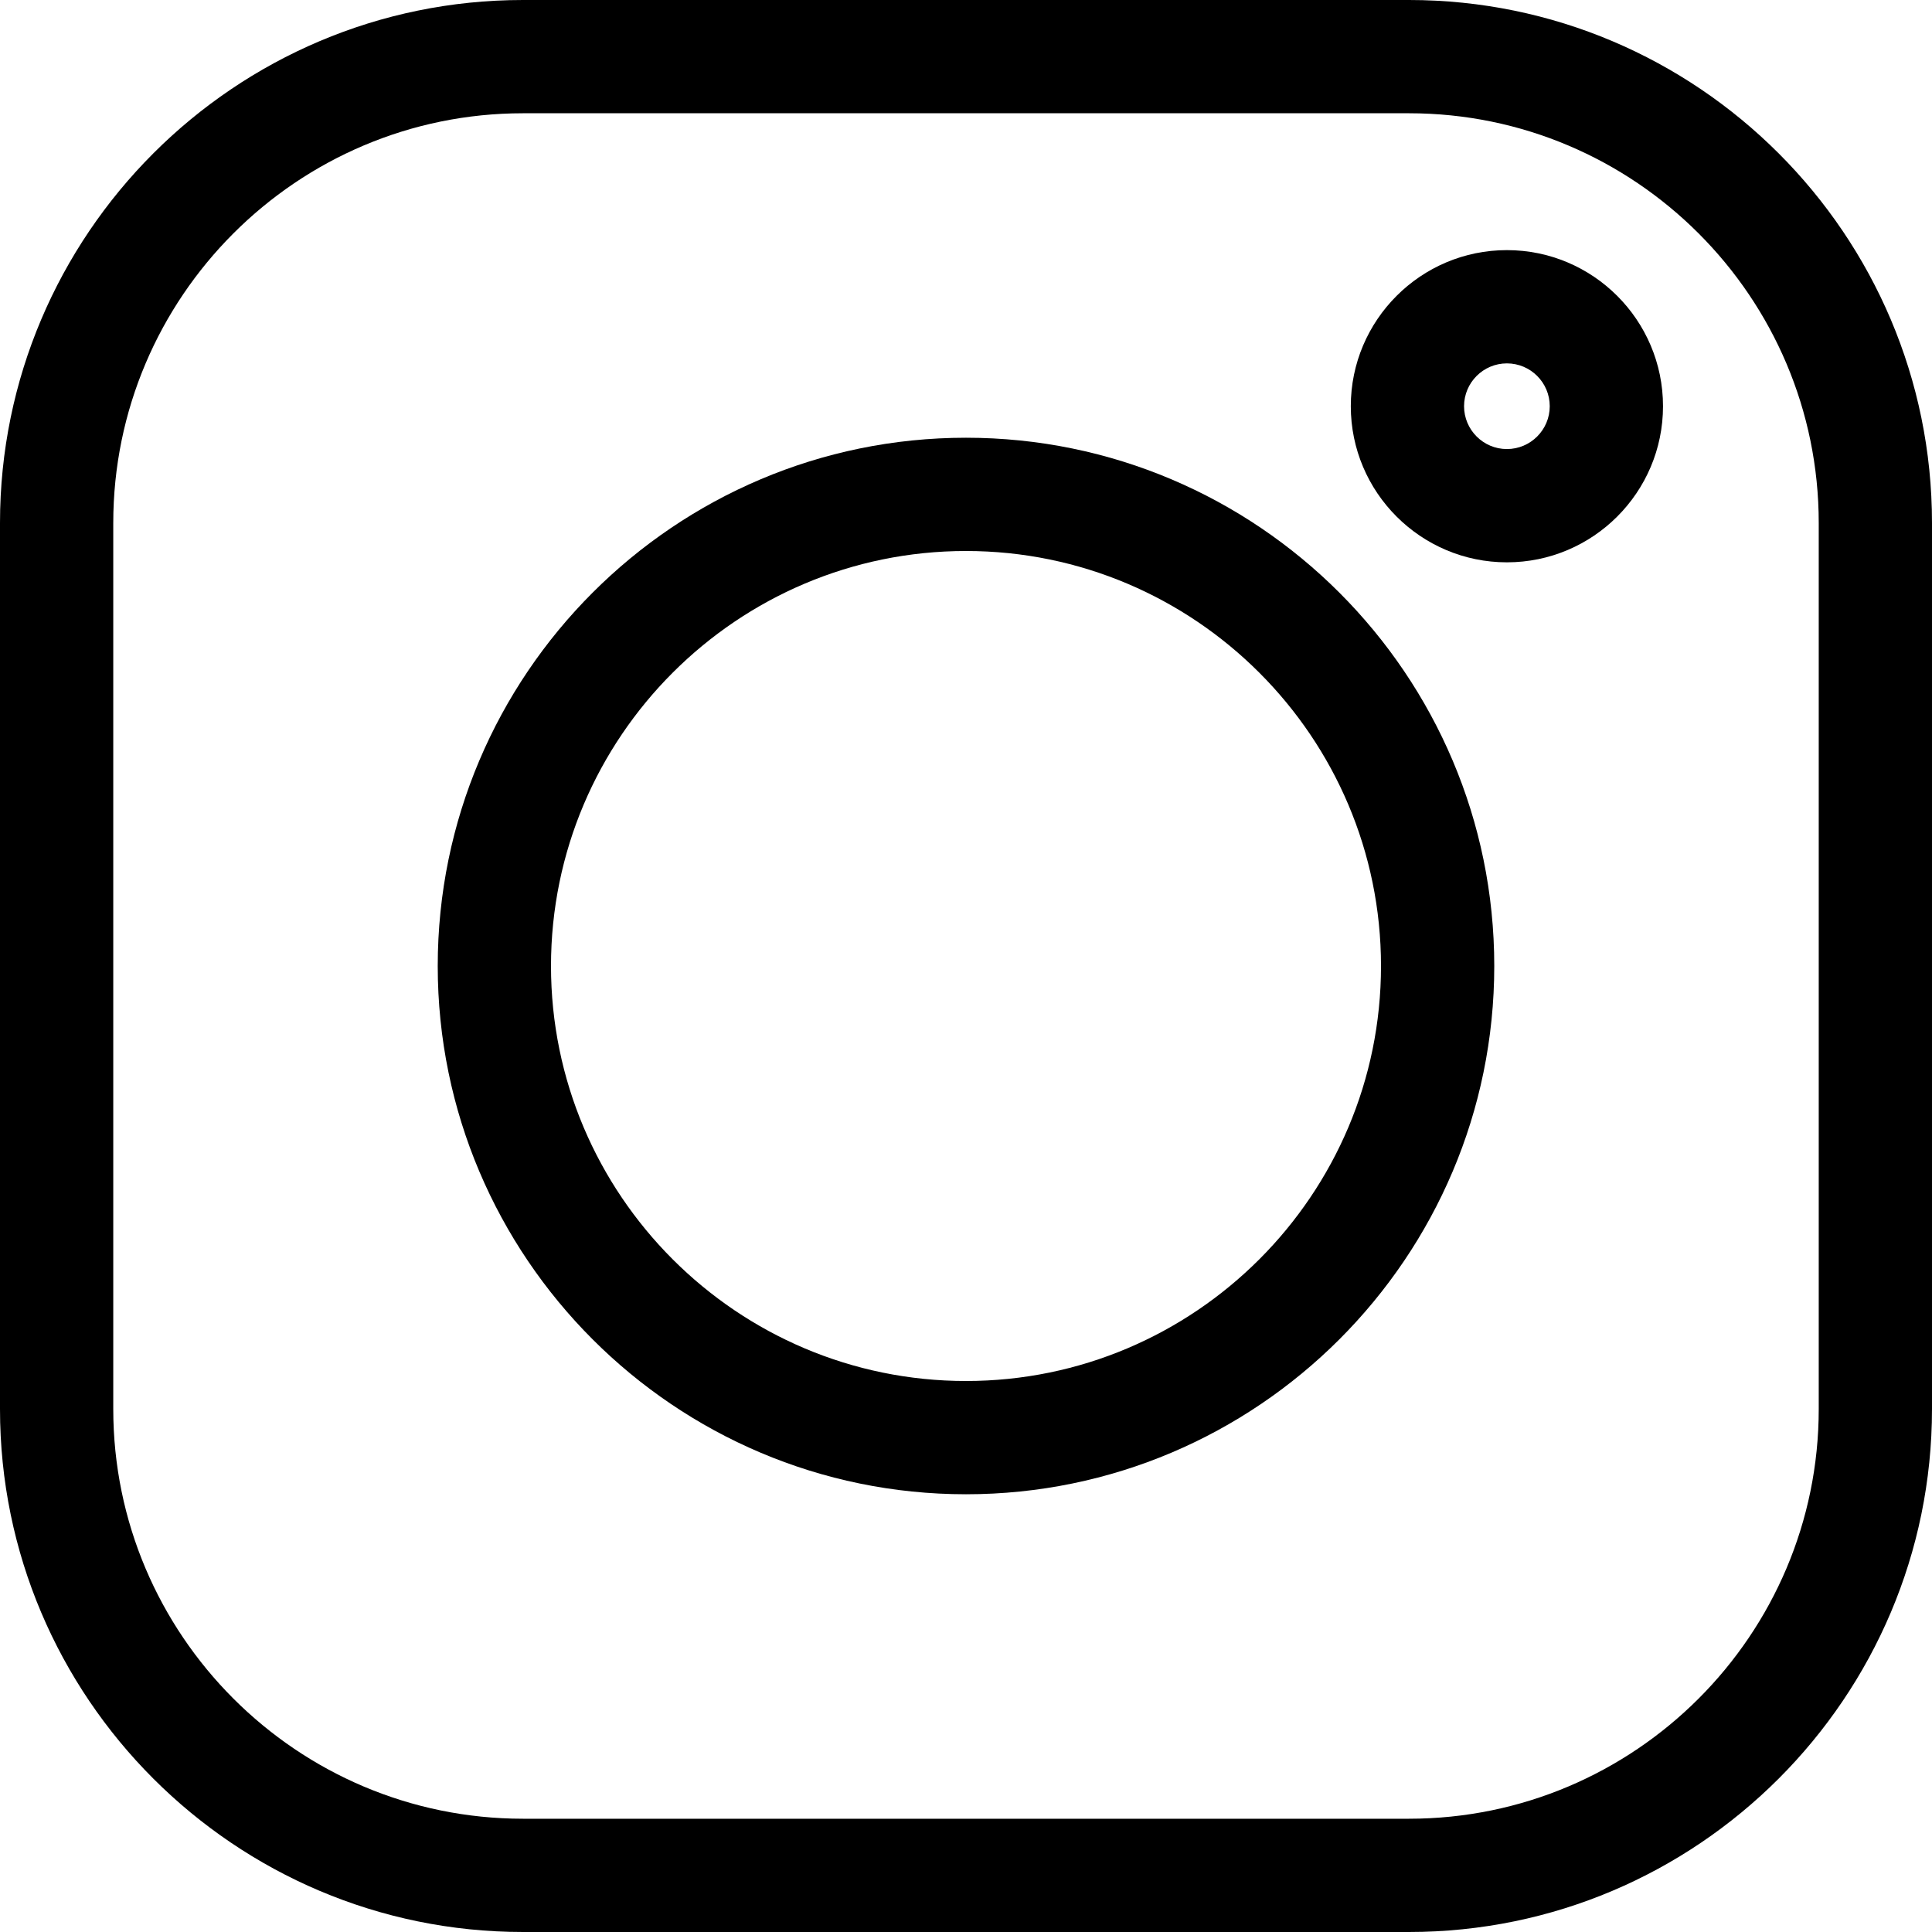
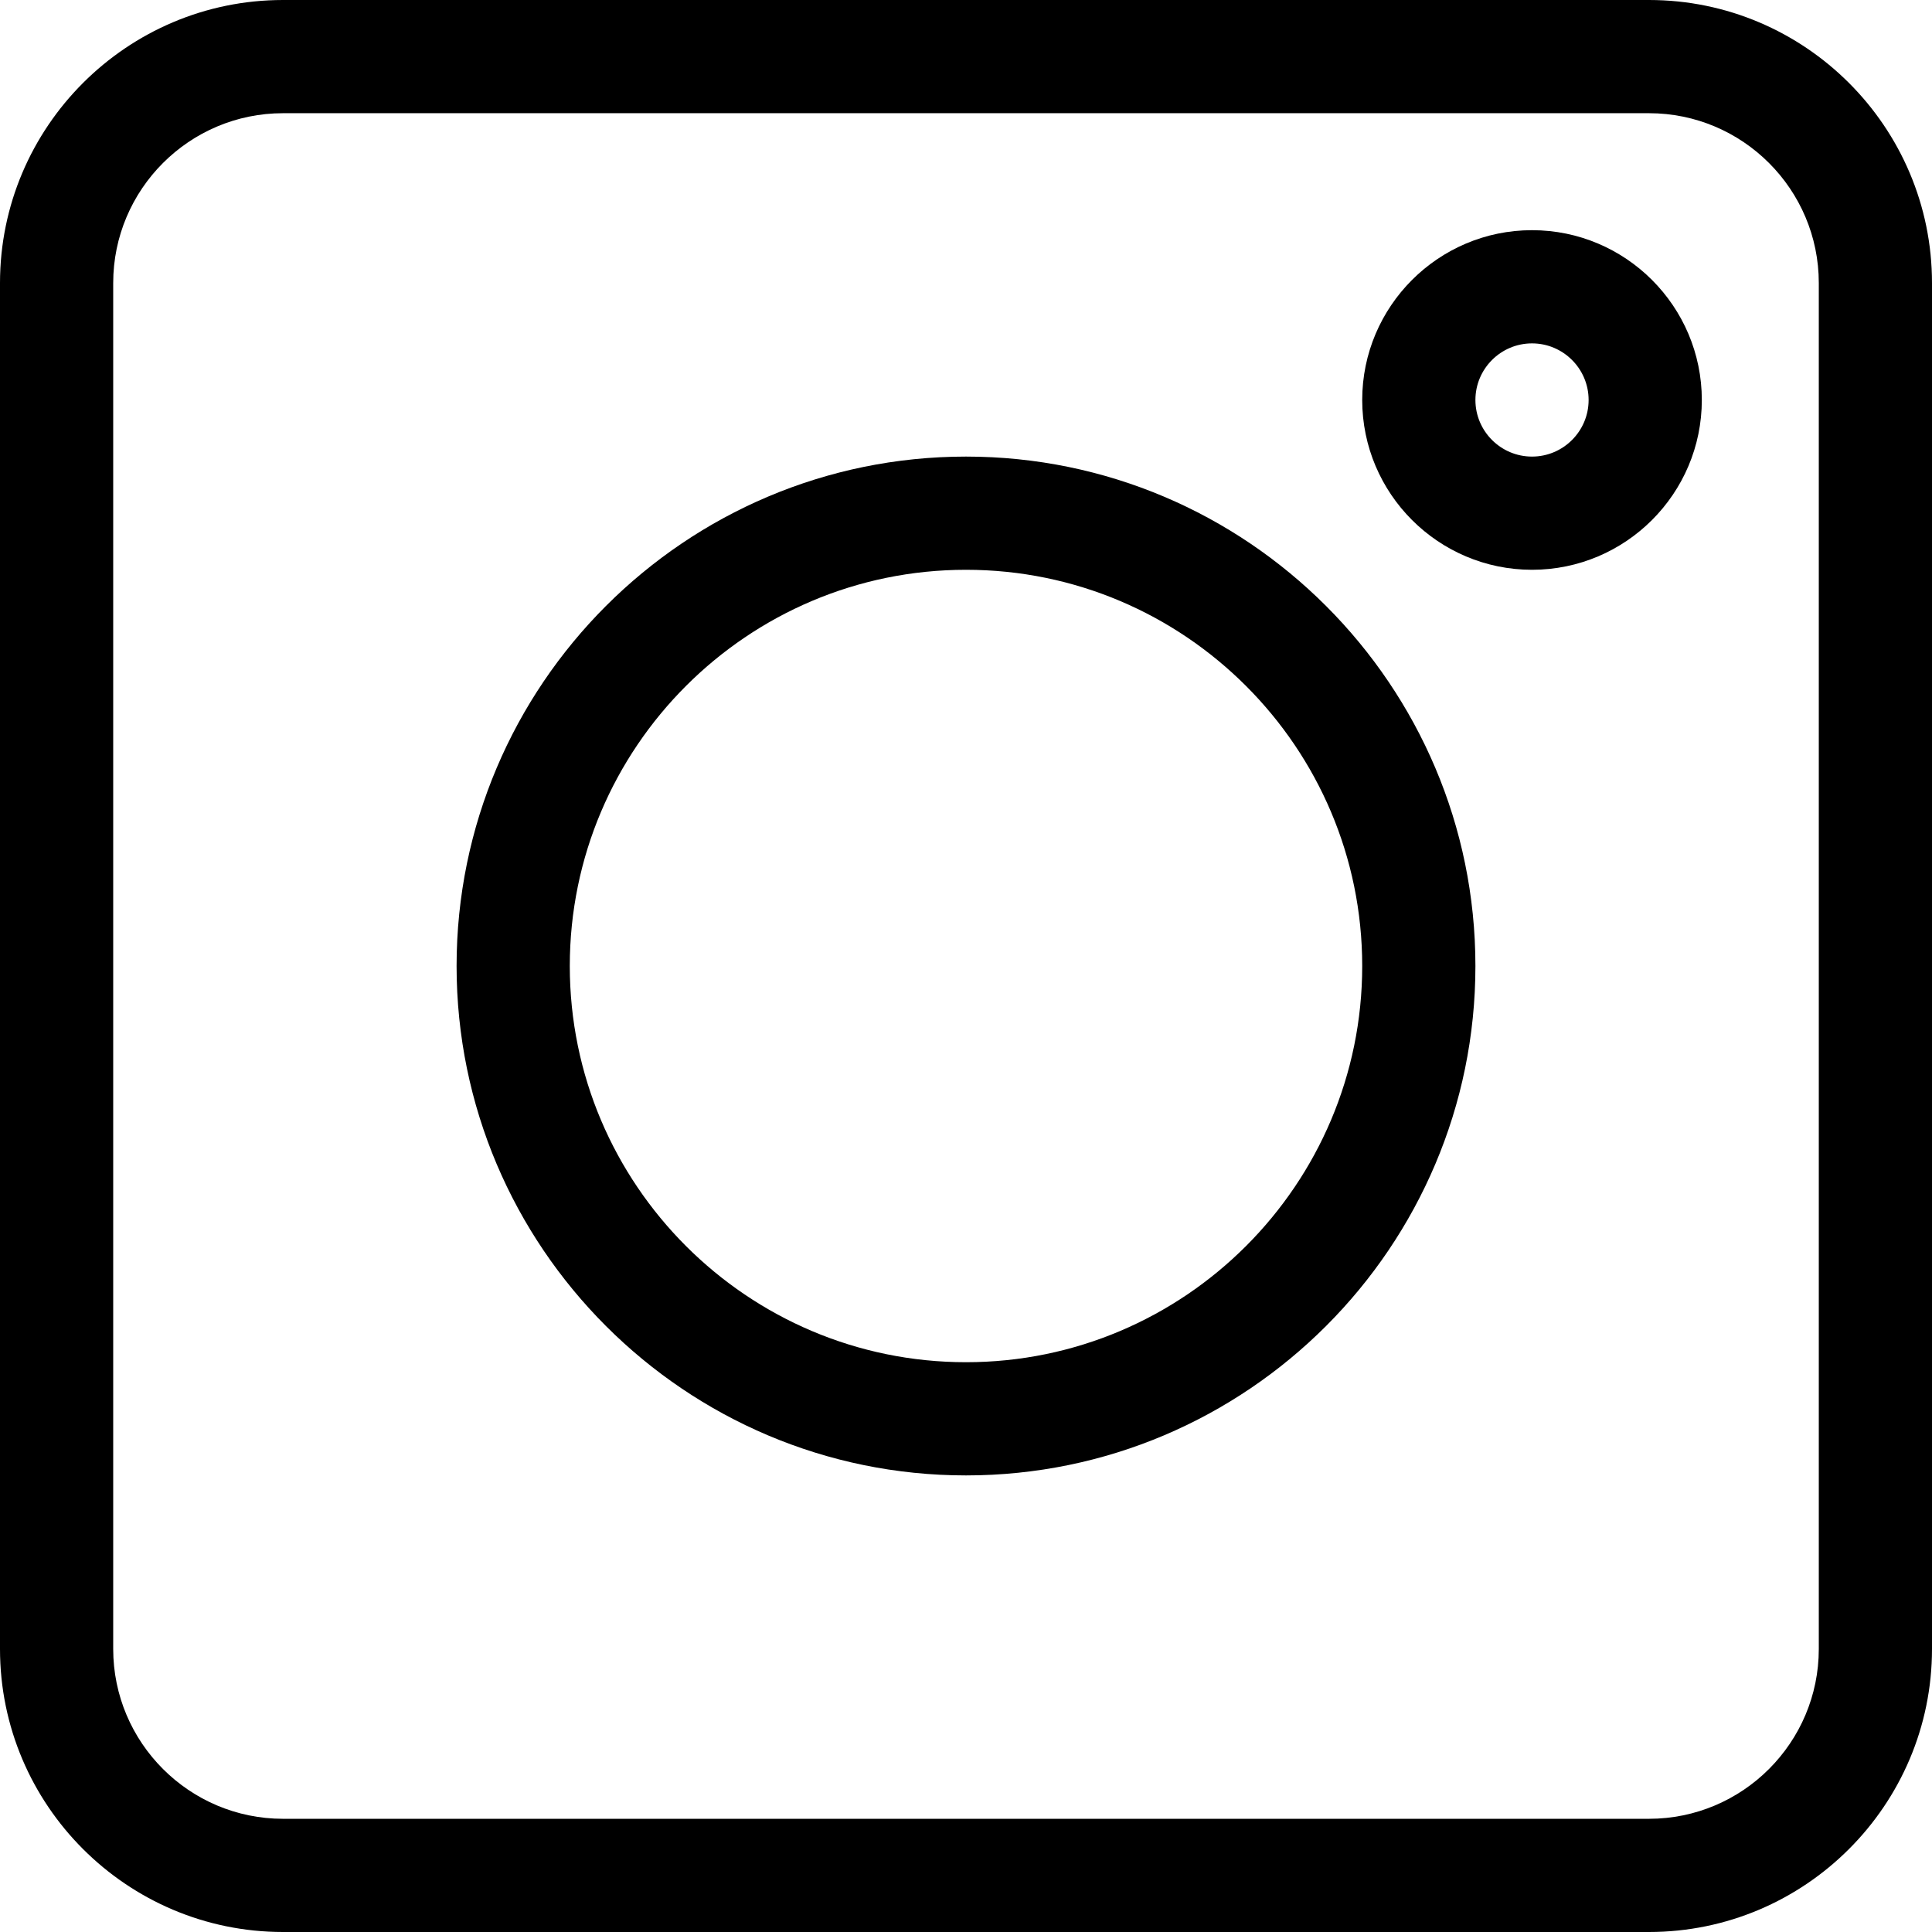
- <svg xmlns="http://www.w3.org/2000/svg" viewBox="0 0 512.001 512.001">
-   <path d="m373.406 0h-234.812c-76.422 0-138.594 62.172-138.594 138.594v234.816c0 76.418 62.172 138.59 138.594 138.59h234.816c76.418 0 138.59-62.172 138.59-138.59v-234.816c0-76.422-62.172-138.594-138.594-138.594zm108.578 373.41c0 59.867-48.707 108.574-108.578 108.574h-234.812c-59.871 0-108.578-48.707-108.578-108.574v-234.816c0-59.871 48.707-108.578 108.578-108.578h234.816c59.867 0 108.574 48.707 108.574 108.578zm0 0" />
-   <path d="m256 116.004c-77.195 0-139.996 62.801-139.996 139.996s62.801 139.996 139.996 139.996 139.996-62.801 139.996-139.996-62.801-139.996-139.996-139.996zm0 249.977c-60.641 0-109.98-49.336-109.98-109.98 0-60.641 49.34-109.98 109.98-109.98 60.645 0 109.98 49.34 109.98 109.98 0 60.645-49.336 109.98-109.98 109.98zm0 0" />
-   <path d="m399.344 66.285c-22.812 0-41.367 18.559-41.367 41.367 0 22.812 18.555 41.371 41.367 41.371s41.371-18.559 41.371-41.371-18.559-41.367-41.371-41.367zm0 52.719c-6.258 0-11.352-5.094-11.352-11.352 0-6.262 5.094-11.352 11.352-11.352 6.262 0 11.355 5.09 11.355 11.352 0 6.258-5.094 11.352-11.355 11.352zm0 0" />
+ <svg xmlns="http://www.w3.org/2000/svg" viewBox="0 0 512 512">
+   <path d="m75 512h362c41.355 0 75-33.645 75-75v-362c0-41.355-33.645-75-75-75h-362c-41.355 0-75 33.645-75 75v362c0 41.355 33.645 75 75 75zm-45-437c0-24.812 20.188-45 45-45h362c24.812 0 45 20.188 45 45v362c0 24.812-20.188 45-45 45h-362c-24.812 0-45-20.188-45-45zm0 0" />
+   <path d="m256 391c74.438 0 135-60.562 135-135s-60.562-135-135-135-135 60.562-135 135 60.562 135 135 135zm0-240c57.898 0 105 47.102 105 105s-47.102 105-105 105-105-47.102-105-105 47.102-105 105-105zm0 0" />
+   <path d="m406 151c24.812 0 45-20.188 45-45s-20.188-45-45-45-45 20.188-45 45 20.188 45 45 45zm0-60c8.27 0 15 6.73 15 15s-6.73 15-15 15-15-6.73-15-15 6.73-15 15-15zm0 0" />
</svg>
